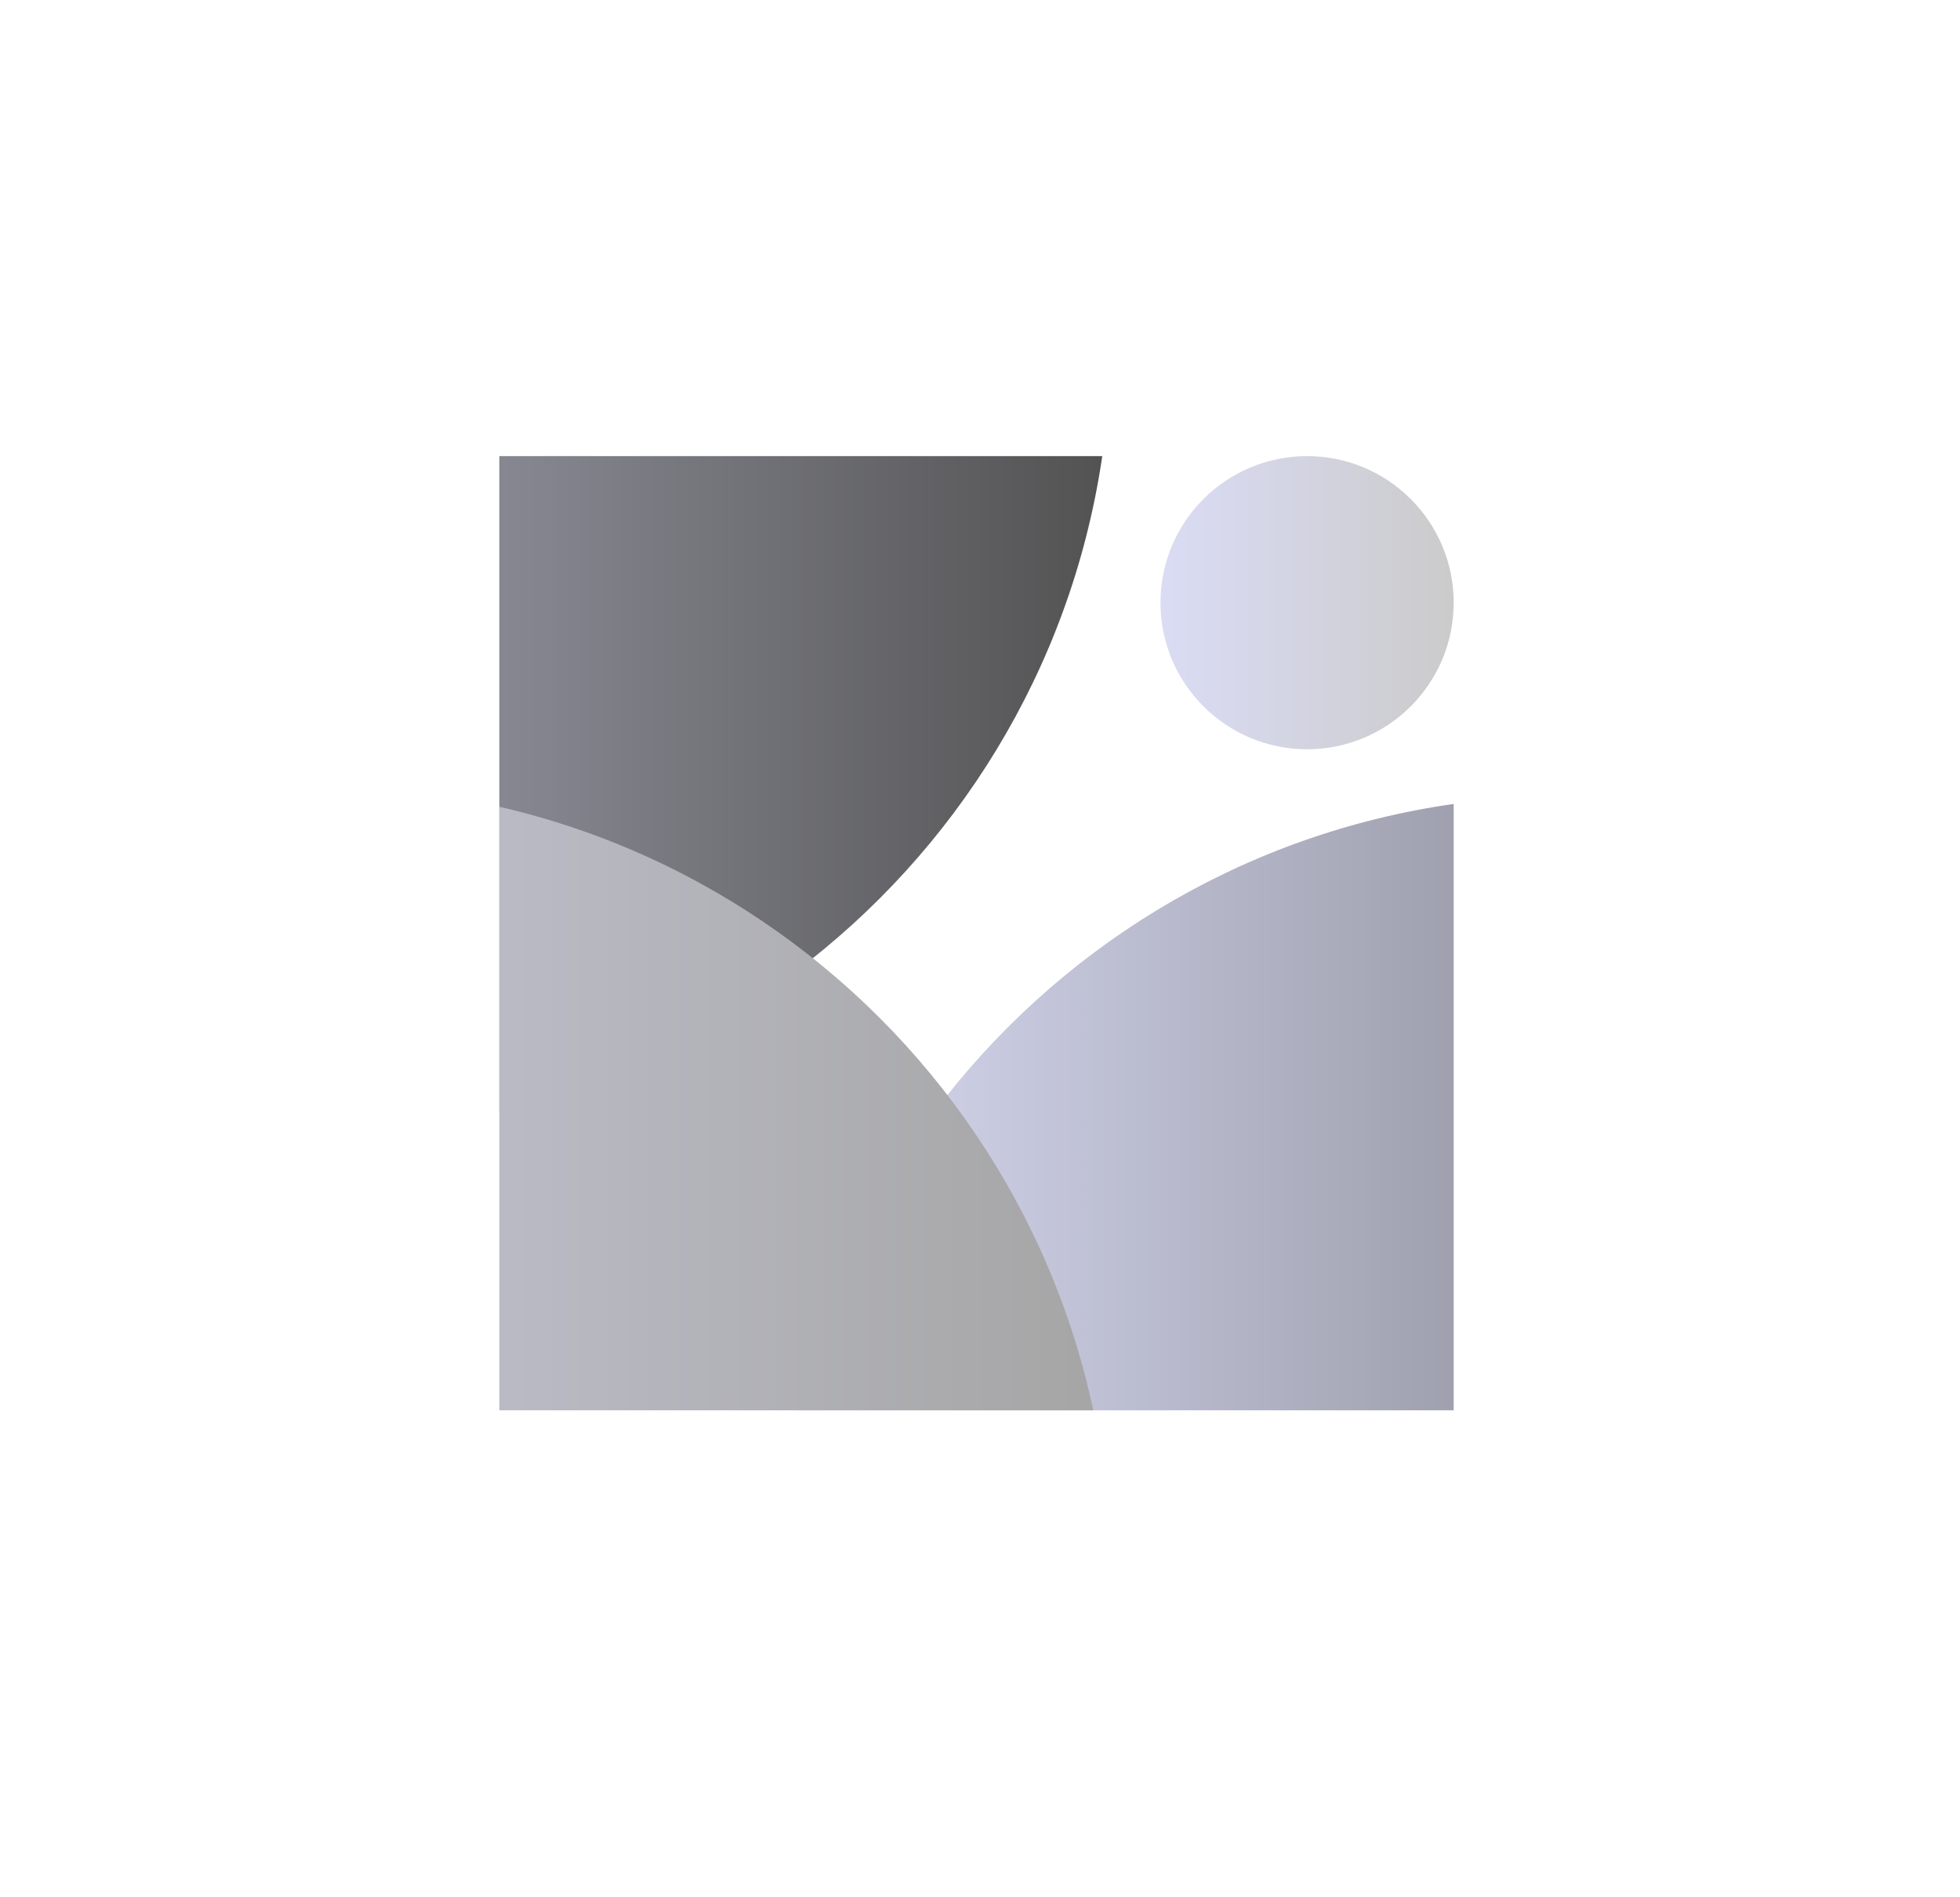
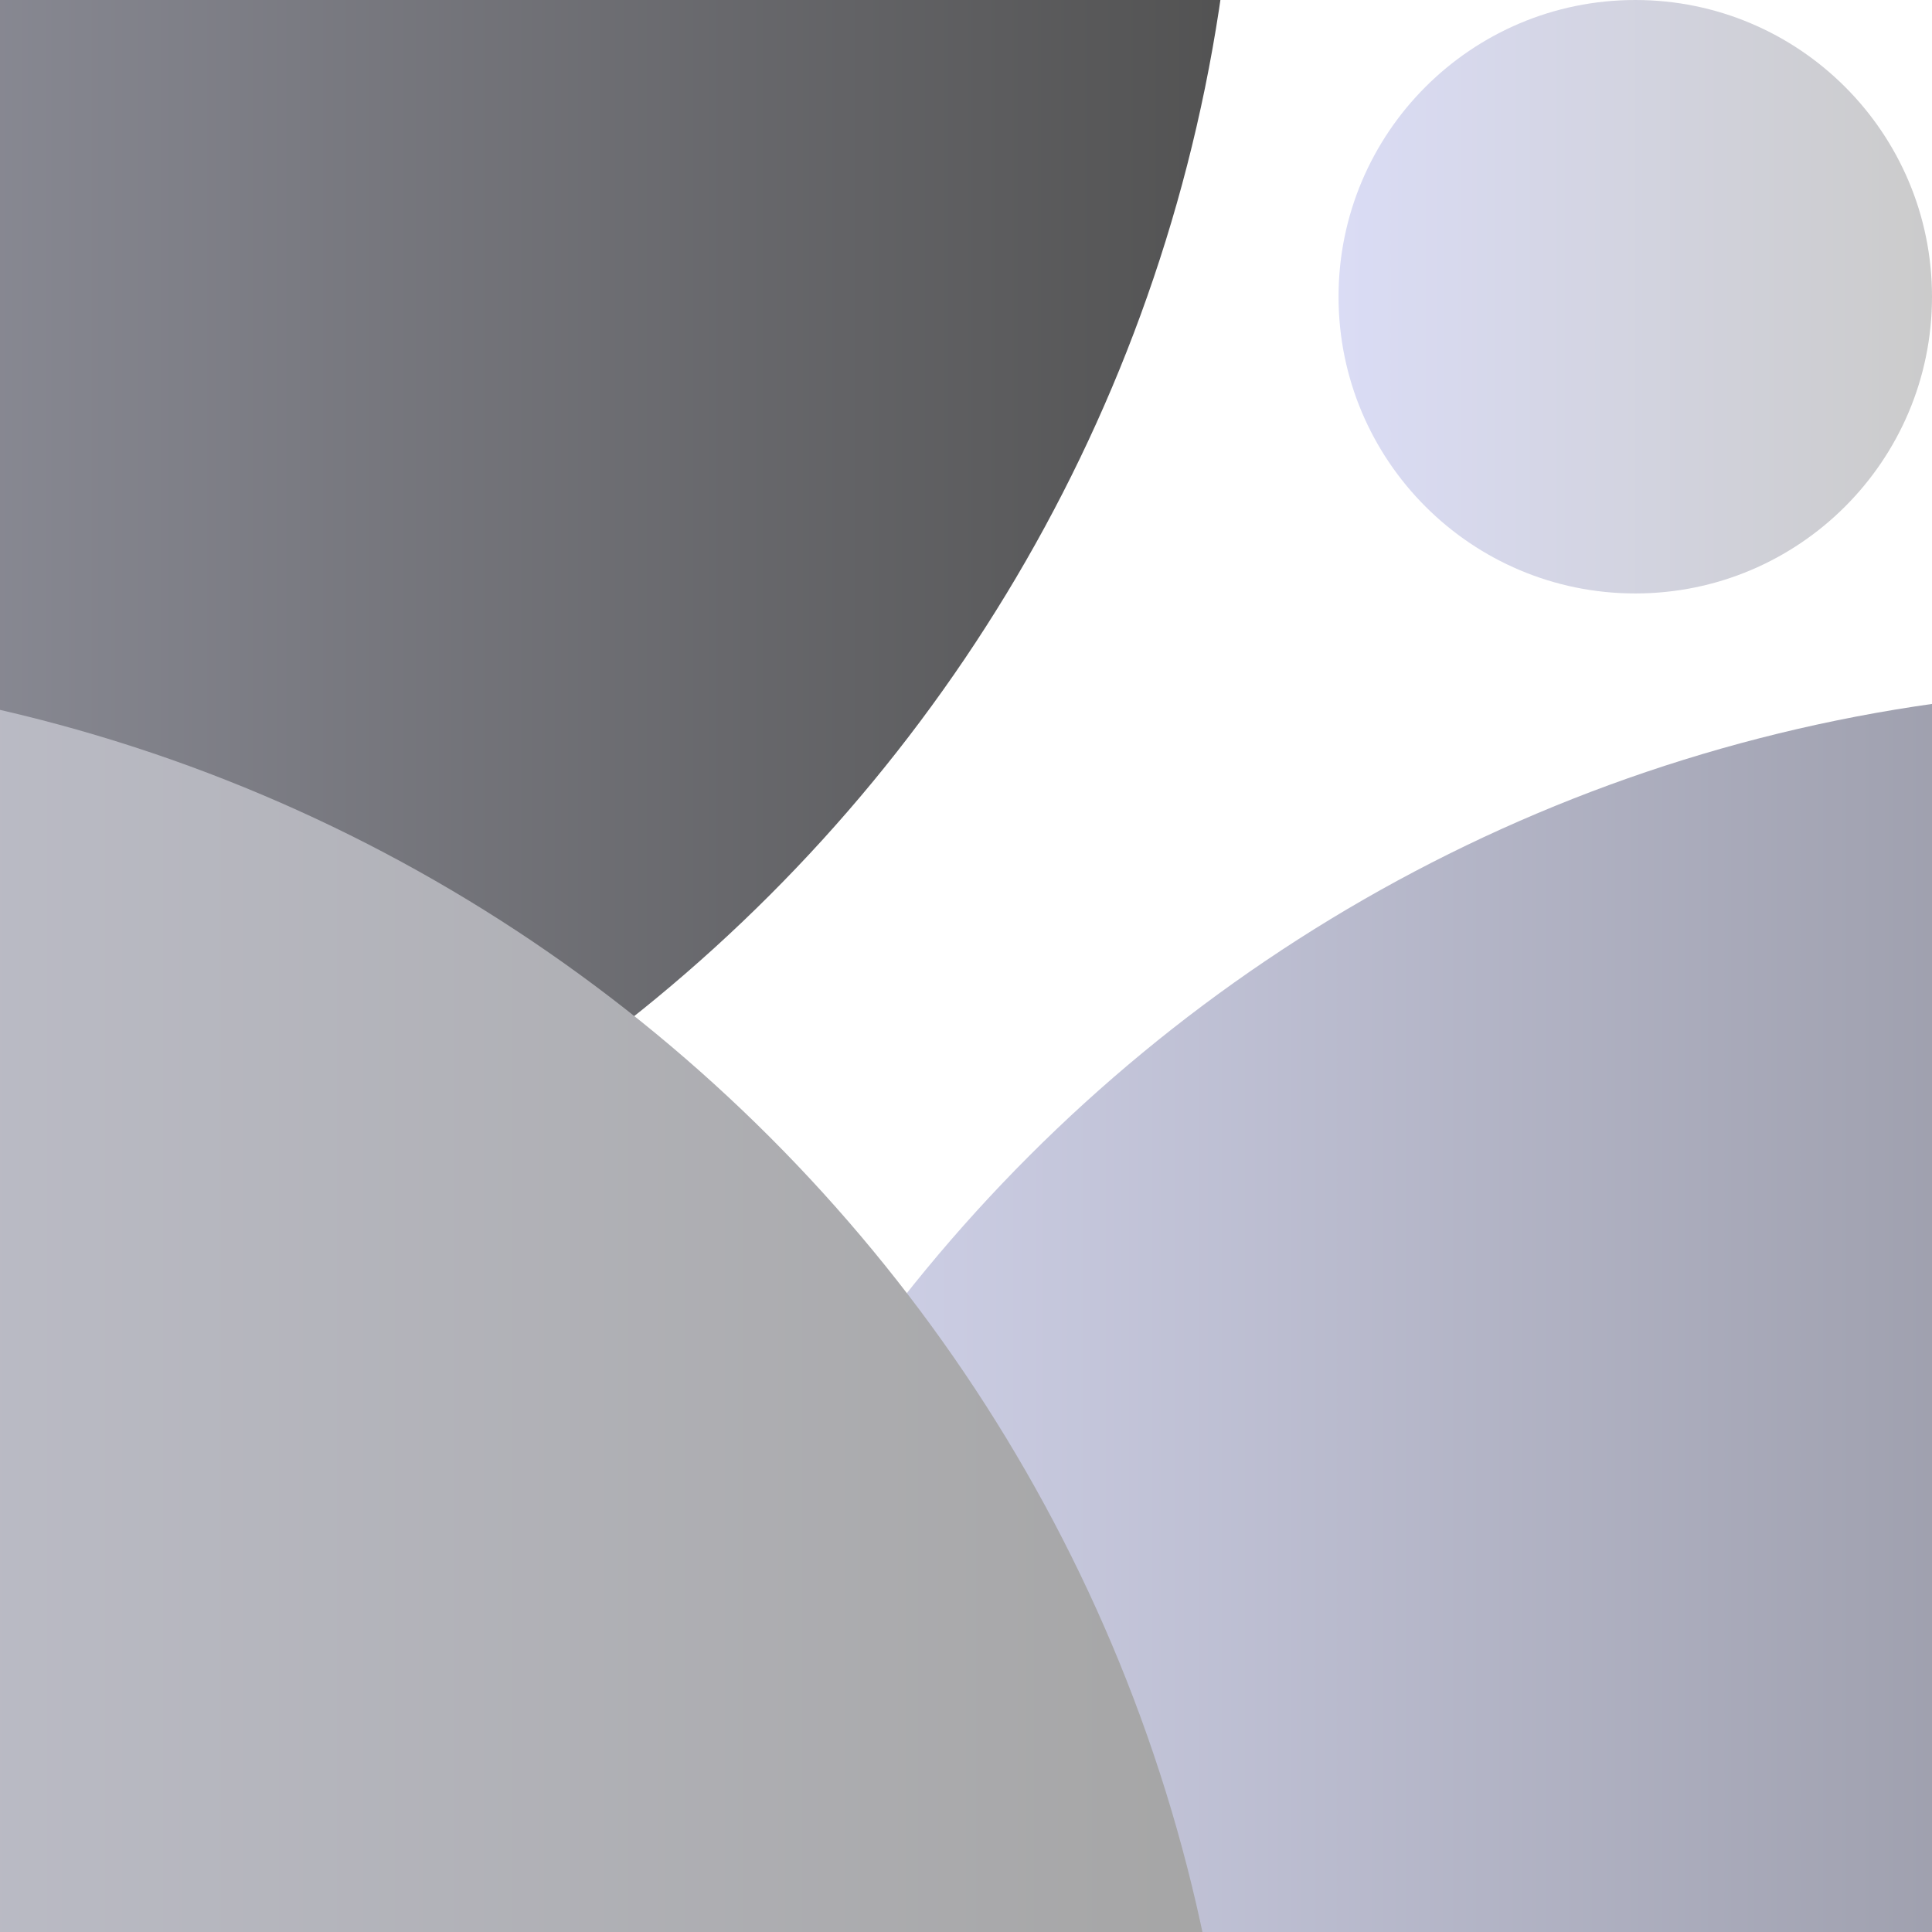
- <svg xmlns="http://www.w3.org/2000/svg" xmlns:xlink="http://www.w3.org/1999/xlink" version="1.1" id="Capa_1" x="0px" y="0px" viewBox="0 0 423.84 410.25" style="enable-background:new 0 0 423.84 410.25;" xml:space="preserve">
+ <svg xmlns="http://www.w3.org/2000/svg" xmlns:xlink="http://www.w3.org/1999/xlink" version="1.1" id="Capa_1" x="0px" y="0px" viewBox="0 0 206.4 206.4" style="enable-background:new 0 0 206.4 206.4;" xml:space="preserve">
  <style type="text/css">
- 	.st0{clip-path:url(#SVGID_00000077312871722415599080000013998900093073873309_);}
- 	.st1{fill:url(#SVGID_00000145019147199061105520000017483881066913304733_);}
- 	.st2{fill:url(#SVGID_00000134243426133986635430000012722034853125350324_);}
- 	.st3{fill:url(#SVGID_00000137818079757438055040000000122458110235100339_);}
- 	.st4{fill:url(#SVGID_00000025404239731944818490000006567752529781923263_);}
+ 	.st0{clip-path:url(#SVGID_00000099653373020217706200000015064696249777670803_);}
+ 	.st1{fill:url(#SVGID_00000134942052889379344610000001593564765772165505_);}
+ 	.st2{fill:url(#SVGID_00000174594203277045571560000000804925364251492783_);}
+ 	.st3{fill:url(#SVGID_00000183243379063820086260000001199548263105520277_);}
+ 	.st4{fill:url(#SVGID_00000023267419969291997450000018417132665090135956_);}
</style>
  <g>
-     <defs>
-       <rect id="SVGID_1_" x="107.98" y="98.65" width="206.37" height="206.37" />
-     </defs>
-     <clipPath id="SVGID_00000054973198361637855510000017150009676700410551_">
-       <use xlink:href="#SVGID_1_" style="overflow:visible;" />
-     </clipPath>
-     <g style="clip-path:url(#SVGID_00000054973198361637855510000017150009676700410551_);">
-       <linearGradient id="SVGID_00000082327742738159520120000016830647123934285966_" gradientUnits="userSpaceOnUse" x1="-101.091" y1="73.7" x2="240.165" y2="73.7">
-         <stop offset="0" style="stop-color:#DADCF5" />
-         <stop offset="1" style="stop-color:#525252" />
-       </linearGradient>
-       <circle style="fill:url(#SVGID_00000082327742738159520120000016830647123934285966_);" cx="69.54" cy="73.7" r="170.63" />
-       <linearGradient id="SVGID_00000020370197677640086240000000681273177132751262_" gradientUnits="userSpaceOnUse" x1="168.002" y1="342.793" x2="509.259" y2="342.793">
-         <stop offset="0" style="stop-color:#DADCF5" />
-         <stop offset="1" style="stop-color:#525252" />
-       </linearGradient>
-       <circle style="fill:url(#SVGID_00000020370197677640086240000000681273177132751262_);" cx="338.63" cy="342.79" r="170.63" />
-       <linearGradient id="SVGID_00000154415623348883741600000012725891811639114673_" gradientUnits="userSpaceOnUse" x1="-101.091" y1="340.77" x2="240.165" y2="340.77">
-         <stop offset="0" style="stop-color:#DADCF5" />
-         <stop offset="1" style="stop-color:#A5A5A5" />
-       </linearGradient>
-       <circle style="fill:url(#SVGID_00000154415623348883741600000012725891811639114673_);" cx="69.54" cy="340.77" r="170.63" />
-       <linearGradient id="SVGID_00000079463943582890943810000005198112055883422082_" gradientUnits="userSpaceOnUse" x1="250.956" y1="130.351" x2="314.351" y2="130.351">
-         <stop offset="0" style="stop-color:#DADCF5" />
-         <stop offset="1" style="stop-color:#CBCBCB" />
-       </linearGradient>
-       <circle style="fill:url(#SVGID_00000079463943582890943810000005198112055883422082_);" cx="282.65" cy="130.35" r="31.7" />
+     <g>
+       <defs>
+         <rect id="SVGID_1_" width="206.4" height="206.4" />
+       </defs>
+       <clipPath id="SVGID_00000067931292468164444070000009897226860565138096_">
+         <use xlink:href="#SVGID_1_" style="overflow:visible;" />
+       </clipPath>
+       <g style="clip-path:url(#SVGID_00000067931292468164444070000009897226860565138096_);">
+         <linearGradient id="SVGID_00000048490163574627457290000008201040933885118611_" gradientUnits="userSpaceOnUse" x1="-209.07" y1="237.54" x2="132.19" y2="237.54" gradientTransform="matrix(1 0 0 -1 0 212.5898)">
+           <stop offset="0" style="stop-color:#DADCF5" />
+           <stop offset="1" style="stop-color:#525252" />
+         </linearGradient>
+         <circle style="fill:url(#SVGID_00000048490163574627457290000008201040933885118611_);" cx="-38.4" cy="-25" r="170.6" />
+         <linearGradient id="SVGID_00000059272706808192087950000010740194769024441225_" gradientUnits="userSpaceOnUse" x1="60.02" y1="-31.55" x2="401.28" y2="-31.55" gradientTransform="matrix(1 0 0 -1 0 212.5898)">
+           <stop offset="0" style="stop-color:#DADCF5" />
+           <stop offset="1" style="stop-color:#525252" />
+         </linearGradient>
+         <circle style="fill:url(#SVGID_00000059272706808192087950000010740194769024441225_);" cx="230.6" cy="244.1" r="170.6" />
+         <linearGradient id="SVGID_00000178904863380499684120000006028673595662380958_" gradientUnits="userSpaceOnUse" x1="-209.07" y1="-29.53" x2="132.19" y2="-29.53" gradientTransform="matrix(1 0 0 -1 0 212.5898)">
+           <stop offset="0" style="stop-color:#DADCF5" />
+           <stop offset="1" style="stop-color:#A5A5A5" />
+         </linearGradient>
+         <circle style="fill:url(#SVGID_00000178904863380499684120000006028673595662380958_);" cx="-38.4" cy="242.1" r="170.6" />
+         <linearGradient id="SVGID_00000020388143807050306750000010840694872045408931_" gradientUnits="userSpaceOnUse" x1="142.97" y1="180.89" x2="206.37" y2="180.89" gradientTransform="matrix(1 0 0 -1 0 212.5898)">
+           <stop offset="0" style="stop-color:#DADCF5" />
+           <stop offset="1" style="stop-color:#CBCBCB" />
+         </linearGradient>
+         <circle style="fill:url(#SVGID_00000020388143807050306750000010840694872045408931_);" cx="174.7" cy="31.7" r="31.7" />
+       </g>
    </g>
  </g>
</svg>
